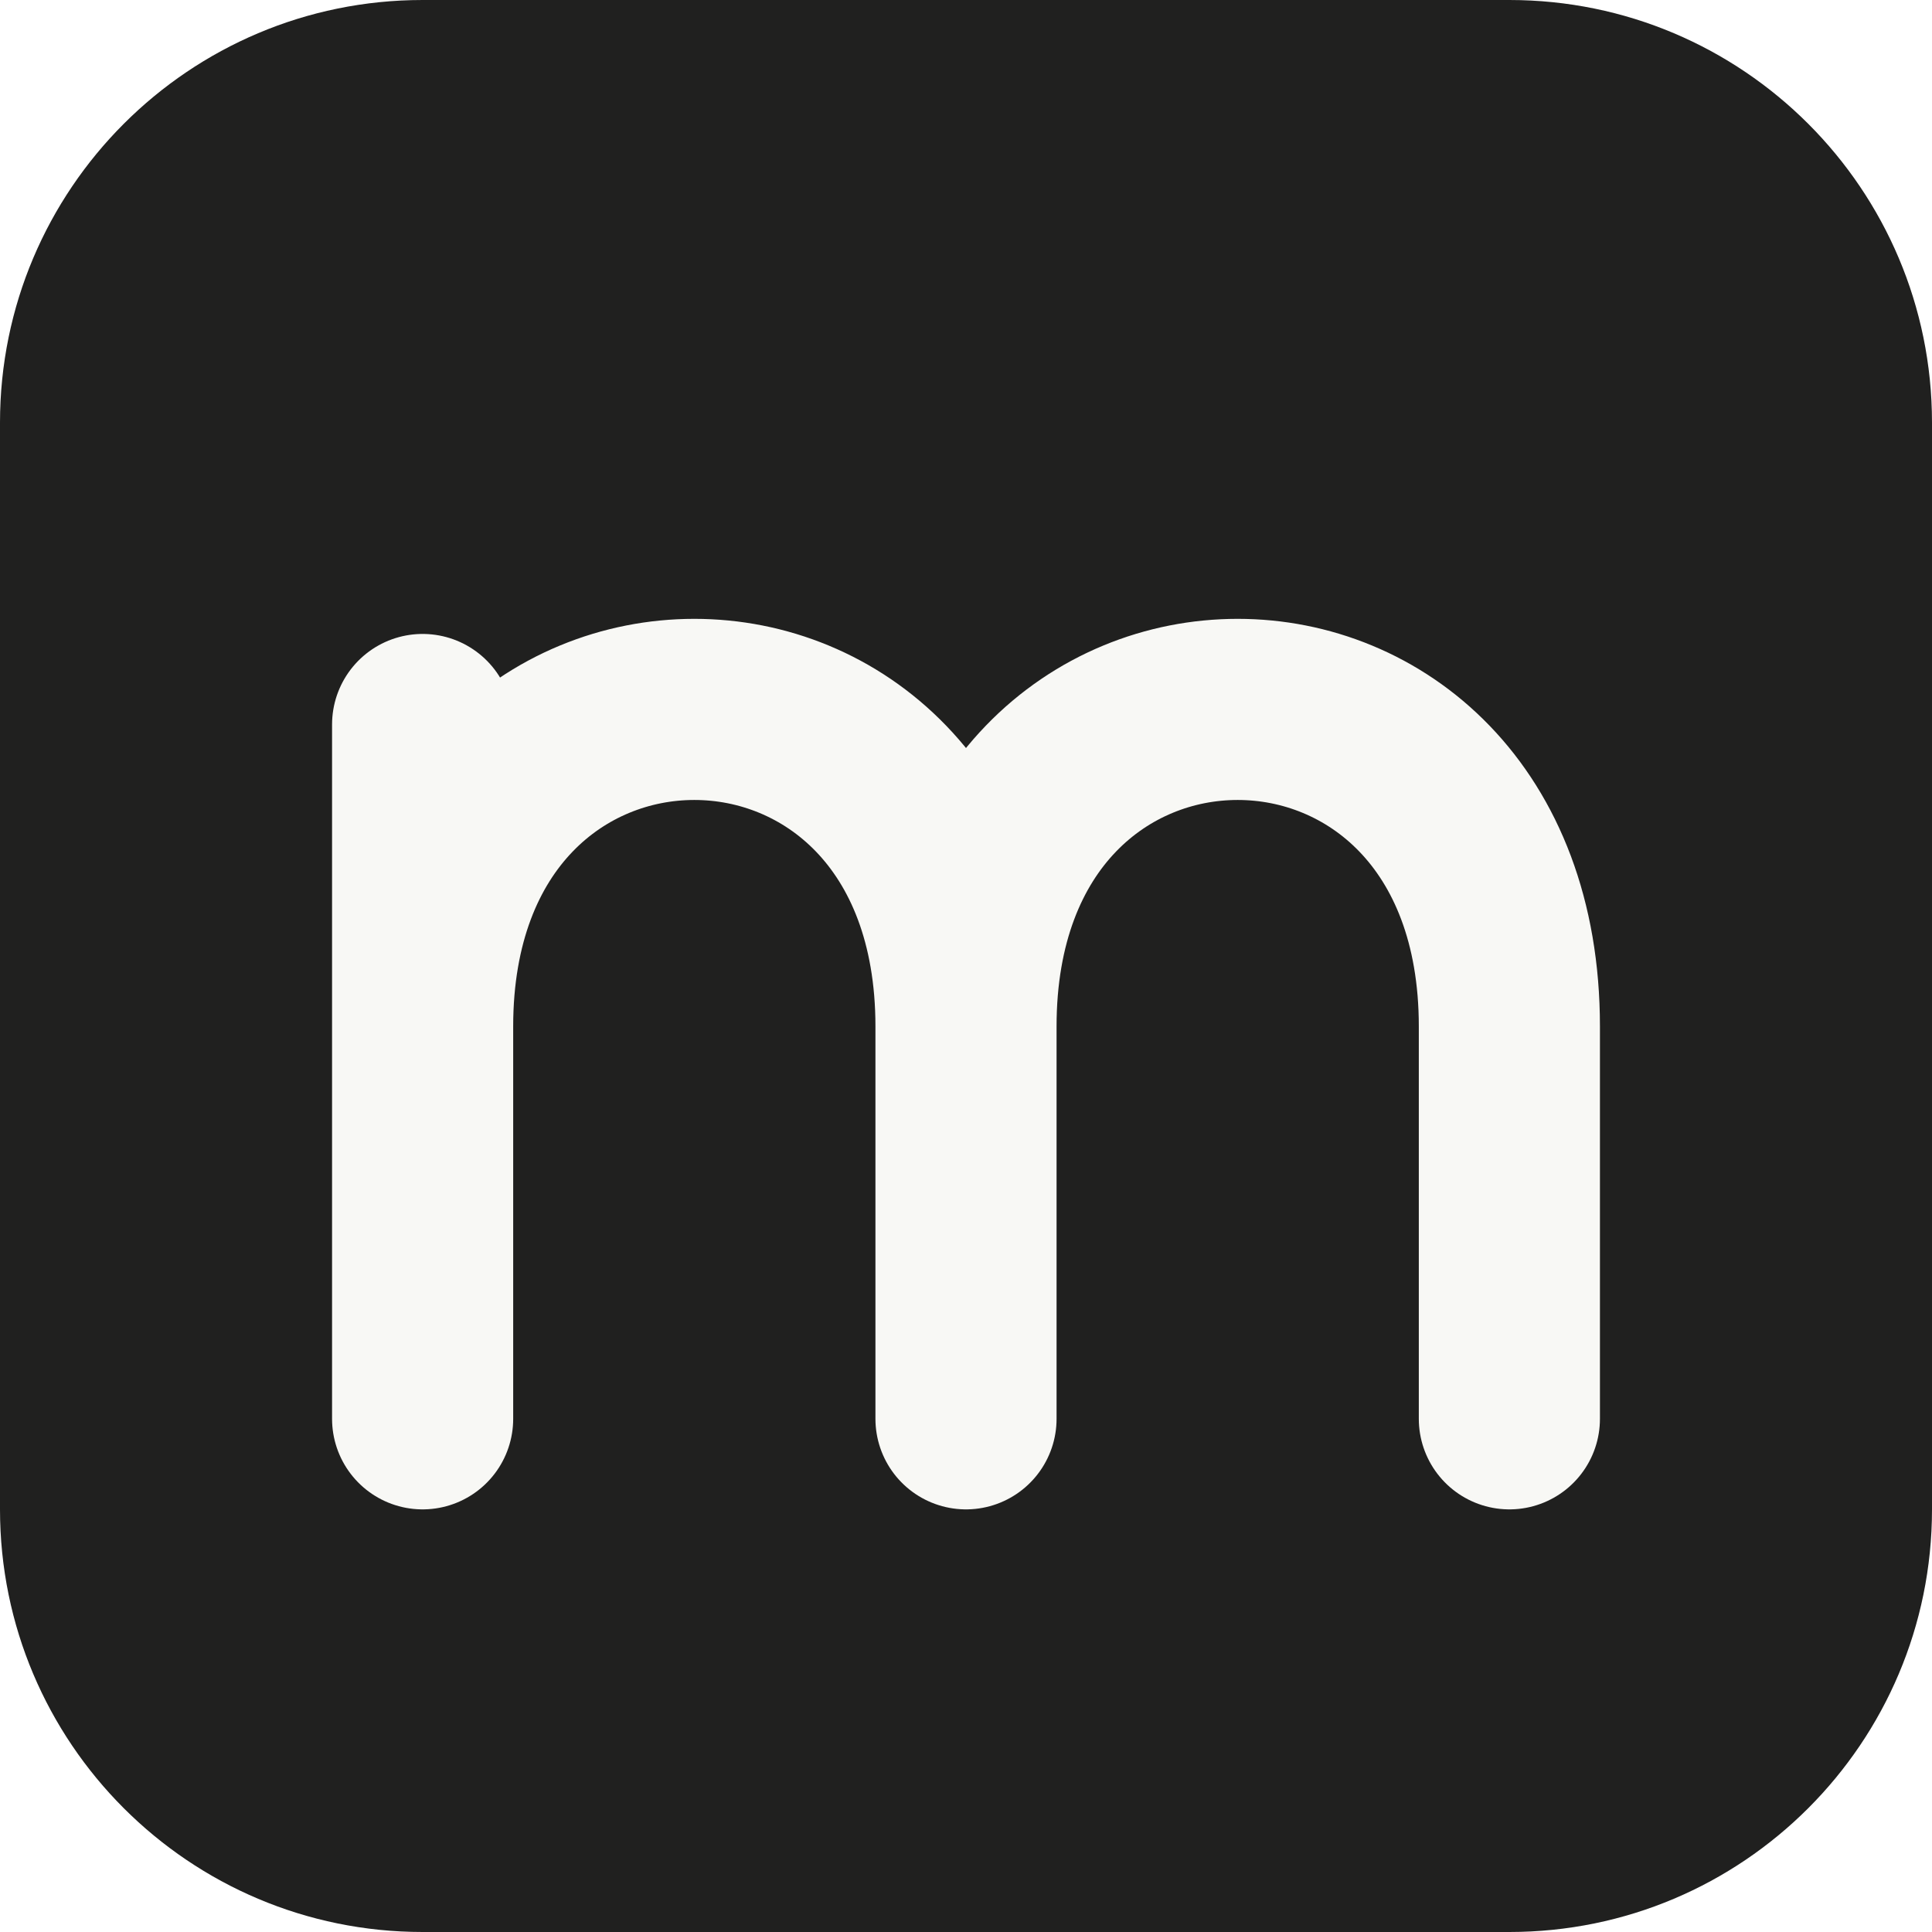
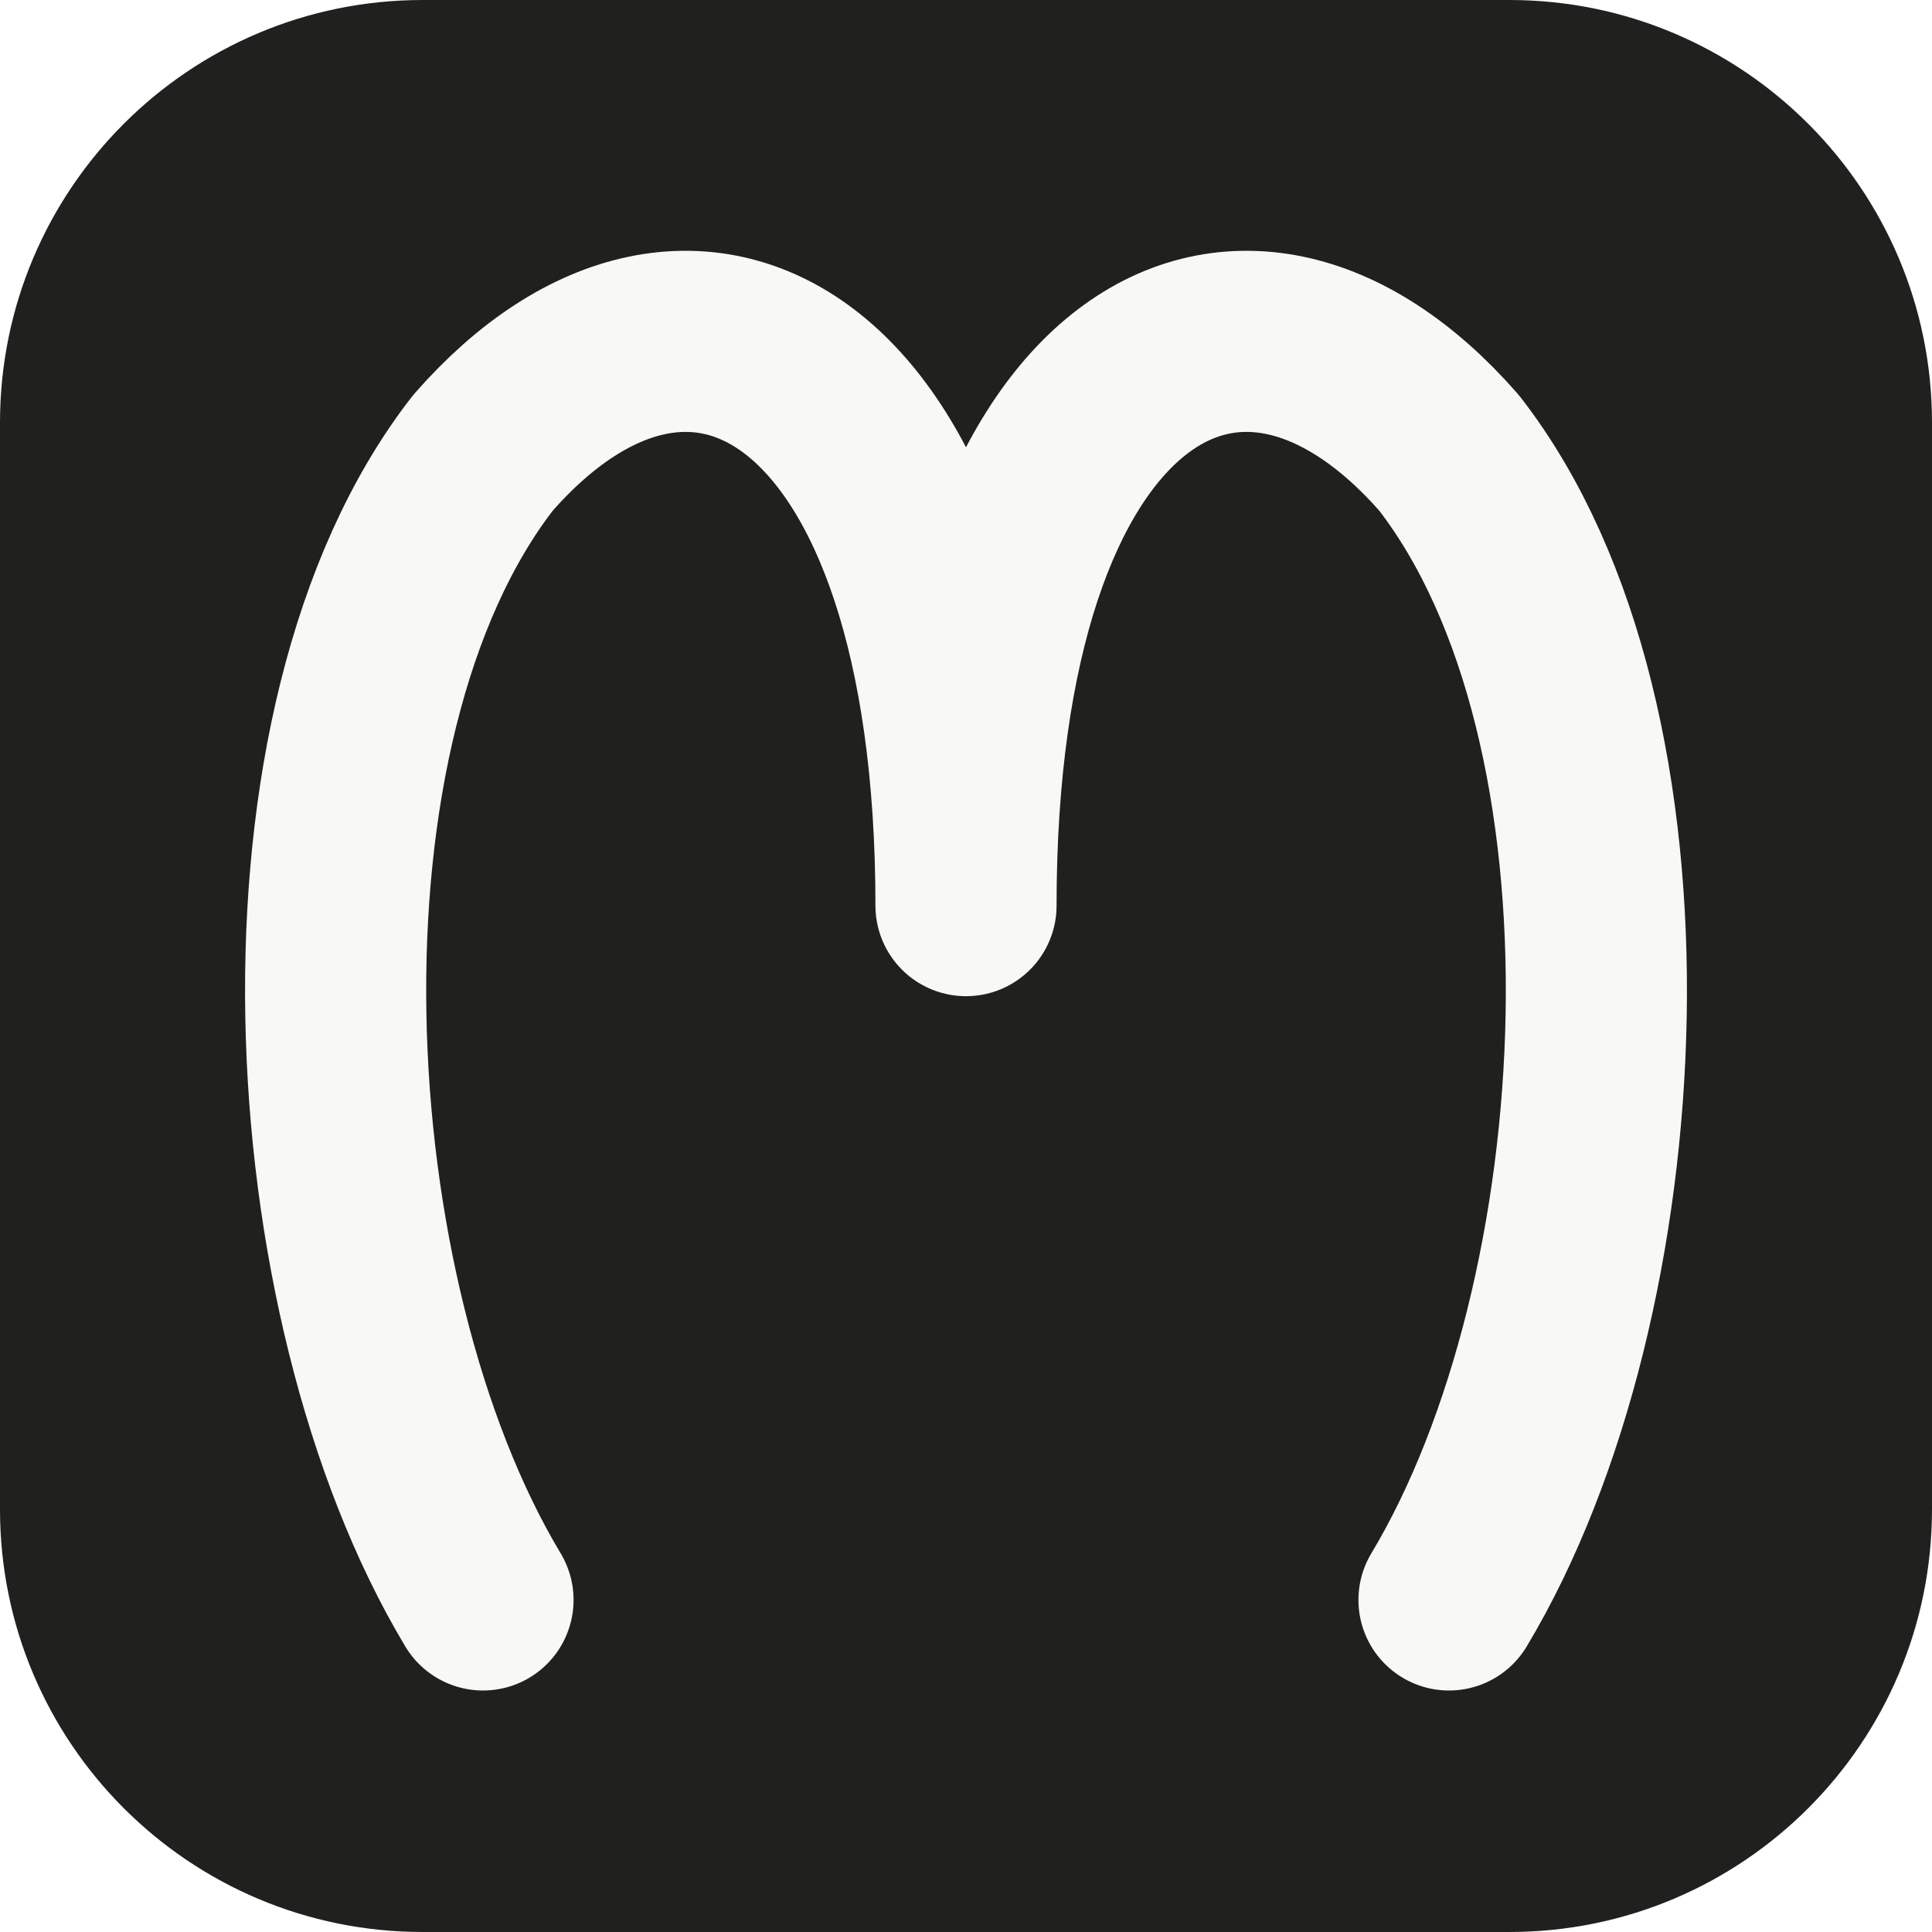
<svg xmlns="http://www.w3.org/2000/svg" viewBox="0 0 64 64">
  <rect width="64" height="64" rx="14" fill="#20201f" />
-   <path d="M14 47V24 M14 34C14 20 32 20 32 34V47 M32 34C32 20 50 20 50 34V47" fill="none" stroke="#f8f8f5" stroke-width="6" stroke-linecap="round" stroke-linejoin="round" />
+   <path d="M16 53C10 43 9 24 16 15C23 7 32 12 32 30C32 12 41 7 48 15C55 24 54 43 48 53" fill="none" stroke="#f8f8f5" stroke-width="6" stroke-linecap="round" stroke-linejoin="round" />
</svg>
